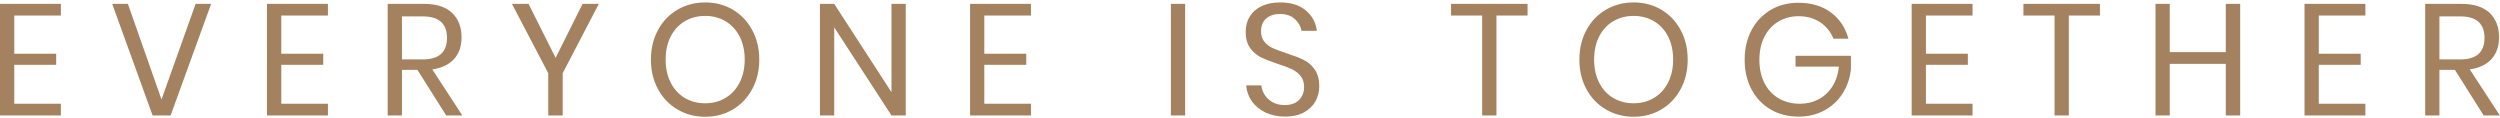
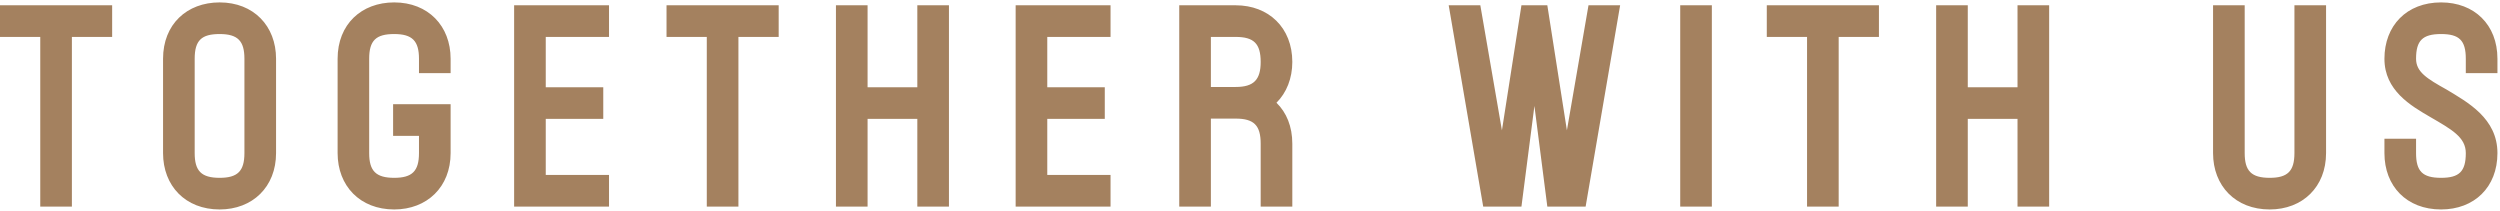
- <svg xmlns="http://www.w3.org/2000/svg" width="958" height="45" viewBox="0 0 958 45" fill="none">
-   <path d="M23.326 5.965H5.463V20.591H21.526V24.838H5.463V39.76H23.326V44.253H0V1.488H23.326V5.965ZM43.004 1.488H49.002L61.889 38.12L74.97 1.488H80.903L65.374 44.253H58.485L43.004 1.488ZM125.658 5.965H107.779V20.591H123.859V24.838H107.779V39.76H125.658V44.253H102.316V1.488H125.658V5.965ZM177.172 44.253H170.997L159.958 26.773H154.025V44.253H148.562V1.488H162.47C167.268 1.488 170.867 2.647 173.266 4.965C175.665 7.293 176.864 10.381 176.864 14.229C176.864 17.705 175.908 20.504 173.995 22.625C172.072 24.745 169.289 26.068 165.647 26.593L177.172 44.253ZM154.025 6.276V22.772H162C168.192 22.772 171.288 20.023 171.288 14.524C171.288 9.026 168.192 6.276 162 6.276H154.025ZM223.24 1.488H229.465L215.622 28.052V44.253H210.094V28.052L196.186 1.488H202.541L212.915 22.165L223.24 1.488ZM270.249 0.931C274.171 0.931 277.7 1.86 280.834 3.718C283.978 5.588 286.448 8.189 288.242 11.524C290.046 14.858 290.949 18.629 290.949 22.838C290.949 27.046 290.046 30.818 288.242 34.152C286.448 37.486 283.978 40.082 280.834 41.941C277.7 43.81 274.171 44.745 270.249 44.745C266.337 44.745 262.792 43.81 259.615 41.941C256.427 40.082 253.936 37.486 252.142 34.152C250.338 30.818 249.435 27.046 249.435 22.838C249.435 18.629 250.338 14.858 252.142 11.524C253.936 8.189 256.427 5.588 259.615 3.718C262.792 1.86 266.337 0.931 270.249 0.931ZM270.249 6.096C267.331 6.096 264.721 6.774 262.419 8.129C260.128 9.485 258.329 11.425 257.022 13.95C255.725 16.476 255.076 19.438 255.076 22.838C255.076 26.194 255.725 29.145 257.022 31.692C258.329 34.239 260.128 36.191 262.419 37.546C264.721 38.902 267.331 39.579 270.249 39.579C273.134 39.579 275.722 38.891 278.013 37.513C280.315 36.147 282.114 34.196 283.411 31.659C284.719 29.134 285.372 26.194 285.372 22.838C285.372 19.438 284.719 16.476 283.411 13.95C282.114 11.425 280.315 9.485 278.013 8.129C275.722 6.774 273.134 6.096 270.249 6.096ZM347.083 1.488V44.253H341.62L319.672 10.458V44.253H314.21V1.488H319.672L341.62 35.332V1.488H347.083ZM395.064 5.965H377.184V20.591H393.264V24.838H377.184V39.76H395.064V44.253H371.738V1.488H395.064V5.965ZM448.685 1.488H454.148V44.253H448.685V1.488ZM505.533 33.152C505.533 35.174 505.058 37.054 504.107 38.792C503.145 40.53 501.686 41.946 499.73 43.039C497.763 44.132 495.342 44.679 492.468 44.679C489.669 44.679 487.178 44.165 484.995 43.138C482.823 42.099 481.083 40.683 479.776 38.891C478.479 37.087 477.733 35.032 477.539 32.725H483.342C483.472 33.939 483.882 35.119 484.574 36.267C485.276 37.426 486.276 38.377 487.573 39.12C488.88 39.874 490.453 40.252 492.29 40.252C494.689 40.252 496.526 39.601 497.801 38.3C499.087 37.01 499.73 35.354 499.73 33.332C499.73 31.594 499.276 30.178 498.368 29.085C497.471 27.992 496.364 27.134 495.045 26.511C493.727 25.877 491.928 25.199 489.647 24.477C486.967 23.581 484.817 22.739 483.196 21.952C481.575 21.165 480.197 19.985 479.062 18.41C477.917 16.836 477.344 14.754 477.344 12.163C477.344 9.933 477.874 7.971 478.933 6.276C480.003 4.571 481.526 3.254 483.504 2.325C485.482 1.395 487.81 0.931 490.49 0.931C494.651 0.931 497.947 1.953 500.378 3.997C502.821 6.041 504.242 8.643 504.641 11.802H498.757C498.444 10.097 497.585 8.599 496.18 7.309C494.786 6.008 492.889 5.358 490.49 5.358C488.286 5.358 486.524 5.937 485.206 7.096C483.888 8.244 483.228 9.873 483.228 11.983C483.228 13.633 483.661 14.978 484.525 16.016C485.379 17.044 486.449 17.853 487.735 18.443C489.01 19.023 490.766 19.678 493.003 20.411C495.726 21.296 497.914 22.143 499.568 22.952C501.232 23.761 502.642 24.986 503.799 26.625C504.955 28.265 505.533 30.441 505.533 33.152ZM556.043 1.488H585.366V5.965H573.436V44.253H567.973V5.965H556.043V1.488ZM626.036 0.931C629.948 0.931 633.476 1.86 636.621 3.718C639.755 5.588 642.224 8.189 644.029 11.524C645.823 14.858 646.72 18.629 646.72 22.838C646.72 27.046 645.823 30.818 644.029 34.152C642.224 37.486 639.755 40.082 636.621 41.941C633.476 43.81 629.948 44.745 626.036 44.745C622.113 44.745 618.563 43.81 615.386 41.941C612.209 40.082 609.718 37.486 607.914 34.152C606.12 30.818 605.223 27.046 605.223 22.838C605.223 18.629 606.12 14.858 607.914 11.524C609.718 8.189 612.209 5.588 615.386 3.718C618.563 1.86 622.113 0.931 626.036 0.931ZM626.036 6.096C623.118 6.096 620.509 6.774 618.207 8.129C615.905 9.485 614.106 11.425 612.809 13.95C611.512 16.476 610.864 19.438 610.864 22.838C610.864 26.194 611.512 29.145 612.809 31.692C614.106 34.239 615.905 36.191 618.207 37.546C620.509 38.902 623.118 39.579 626.036 39.579C628.911 39.579 631.499 38.891 633.801 37.513C636.102 36.147 637.902 34.196 639.198 31.659C640.495 29.134 641.144 26.194 641.144 22.838C641.144 19.438 640.495 16.476 639.198 13.95C637.902 11.425 636.102 9.485 633.801 8.129C631.499 6.774 628.911 6.096 626.036 6.096ZM689.189 1.062C694.106 1.062 698.234 2.292 701.574 4.751C704.913 7.222 707.161 10.578 708.317 14.819H702.562C701.557 12.239 699.888 10.157 697.554 8.572C695.219 6.998 692.453 6.211 689.254 6.211C686.369 6.211 683.786 6.888 681.506 8.244C679.226 9.6 677.437 11.529 676.141 14.032C674.844 16.547 674.195 19.503 674.195 22.903C674.195 26.38 674.854 29.38 676.173 31.905C677.491 34.431 679.318 36.371 681.652 37.726C683.997 39.082 686.688 39.76 689.724 39.76C692.329 39.76 694.706 39.197 696.857 38.071C699.018 36.934 700.79 35.283 702.173 33.119C703.557 30.954 704.383 28.418 704.653 25.51H688.055V21.378H709.273V26.478C708.917 29.878 707.879 32.949 706.161 35.693C704.443 38.448 702.125 40.634 699.207 42.252C696.289 43.87 692.972 44.679 689.254 44.679C685.169 44.679 681.571 43.761 678.458 41.924C675.335 40.077 672.904 37.508 671.164 34.217C669.424 30.916 668.554 27.145 668.554 22.903C668.554 18.651 669.424 14.88 671.164 11.589C672.904 8.288 675.335 5.708 678.458 3.85C681.571 1.991 685.148 1.062 689.189 1.062ZM755.876 5.965H738.013V20.591H754.077V24.838H738.013V39.76H755.876V44.253H732.55V1.488H755.876V5.965ZM775.377 1.488H804.7V5.965H792.77V44.253H787.307V5.965H775.377V1.488ZM852.924 1.488H858.435V44.253H852.924V24.477H831.446V44.253H826V1.488H831.446V19.985H852.924V1.488ZM906.416 5.965H888.553V20.591H904.617V24.838H888.553V39.76H906.416V44.253H883.09V1.488H906.416V5.965ZM957.947 44.253H951.755L940.732 26.773H934.783V44.253H929.337V1.488H943.244C948.043 1.488 951.641 2.647 954.04 4.965C956.439 7.293 957.639 10.381 957.639 14.229C957.639 17.705 956.677 20.504 954.753 22.625C952.841 24.745 950.063 26.068 946.422 26.593L957.947 44.253ZM934.783 6.276V22.772H942.758C948.961 22.772 952.063 20.023 952.063 14.524C952.063 9.026 948.961 6.276 942.758 6.276H934.783Z" fill="#A4815F" />
+ <svg xmlns="http://www.w3.org/2000/svg" width="785" height="66" viewBox="0 0 785 66" fill="none">
+   <path d="M35.215 1.66H0V11.593H12.641V64.866H22.574V11.593H35.215V1.66ZM51.199 18.451V48.075C51.199 58.373 58.23 65.769 68.969 65.769C79.267 65.769 86.683 58.718 86.683 48.075V18.451C86.683 8.154 79.632 0.757 68.969 0.757C58.691 0.757 51.199 7.616 51.199 18.451ZM61.131 48.075V18.451C61.131 12.668 63.283 10.69 68.969 10.69C74.675 10.69 76.75 12.861 76.75 18.451V48.075C76.75 53.762 74.579 55.837 68.969 55.837C63.206 55.837 61.131 53.666 61.131 48.075ZM106.009 18.451V48.075C106.009 58.373 113.041 65.769 123.78 65.769C134.077 65.769 141.493 58.718 141.493 48.075V32.725H123.434V42.658H131.561V48.075C131.561 53.762 129.39 55.837 123.78 55.837C118.016 55.837 115.922 53.666 115.922 48.075V18.451C115.922 12.668 118.093 10.69 123.78 10.69C129.467 10.69 131.561 12.861 131.561 18.451V22.966H141.493V18.451C141.493 8.154 134.442 0.757 123.78 0.757C113.502 0.757 106.009 7.616 106.009 18.451ZM161.435 1.66V64.866H191.232V54.934H171.367V37.317H189.426V27.404H171.367V11.593H191.232V1.66H161.435ZM244.505 1.66H209.29V11.593H221.932V64.866H231.864V11.593H244.505V1.66ZM262.487 1.66V64.866H272.42V37.317H288.039V64.866H297.971V1.66H288.039V27.404H272.42V1.66H262.487ZM318.912 1.66V64.866H348.709V54.934H328.844V37.317H346.903V27.404H328.844V11.593H348.709V1.66H318.912ZM387.996 1.66H370.283V64.866H380.216V37.24H387.996C393.683 37.24 395.854 39.315 395.854 45.098V64.866H405.786V45.098C405.786 39.757 403.98 35.338 400.81 32.264C403.98 29.114 405.786 24.599 405.786 19.45C405.786 8.711 398.37 1.66 387.996 1.66ZM380.216 27.308V11.593H387.996C393.683 11.593 395.854 13.668 395.854 19.45C395.854 25.041 393.683 27.308 387.996 27.308H380.216ZM465.726 64.866H477.733L481.806 33.263L485.86 64.866H497.886L508.722 1.66H498.789L492.008 40.929L485.86 1.66H477.733L471.605 40.929L464.823 1.66H454.891L465.726 64.866ZM527.587 1.66V64.866H537.52V1.66H527.587ZM589.986 1.66H554.772V11.593H567.413V64.866H577.345V11.593H589.986V1.66ZM607.949 1.66V64.866H617.882V37.317H633.5V64.866H643.433V1.66H633.5V27.404H617.882V1.66H607.949ZM712.69 65.769C722.988 65.769 730.384 58.718 730.384 48.075V1.66H720.452V48.075C720.452 53.762 718.281 55.837 712.69 55.837C706.908 55.837 704.833 53.666 704.833 48.075V1.66H694.901V48.075C694.901 58.373 701.951 65.769 712.69 65.769ZM774.263 18.451V22.966H784.196V18.451C784.196 7.712 776.895 0.757 766.502 0.757C755.667 0.757 748.712 8.077 748.712 18.451C748.712 28.384 756.935 33.167 763.159 36.779C769.845 40.66 774.263 43.1 774.263 48.075C774.263 53.858 772.189 55.837 766.502 55.837C760.642 55.837 758.644 53.762 758.644 48.075V43.561H748.712V48.075C748.712 58.45 755.667 65.769 766.502 65.769C776.895 65.769 784.196 58.815 784.196 48.075C784.196 37.144 774.801 32.091 768.212 28.115C762.083 24.695 758.644 22.601 758.644 18.451C758.644 12.764 760.642 10.69 766.502 10.69C772.189 10.69 774.263 12.668 774.263 18.451Z" fill="#A4815F" />
</svg>
